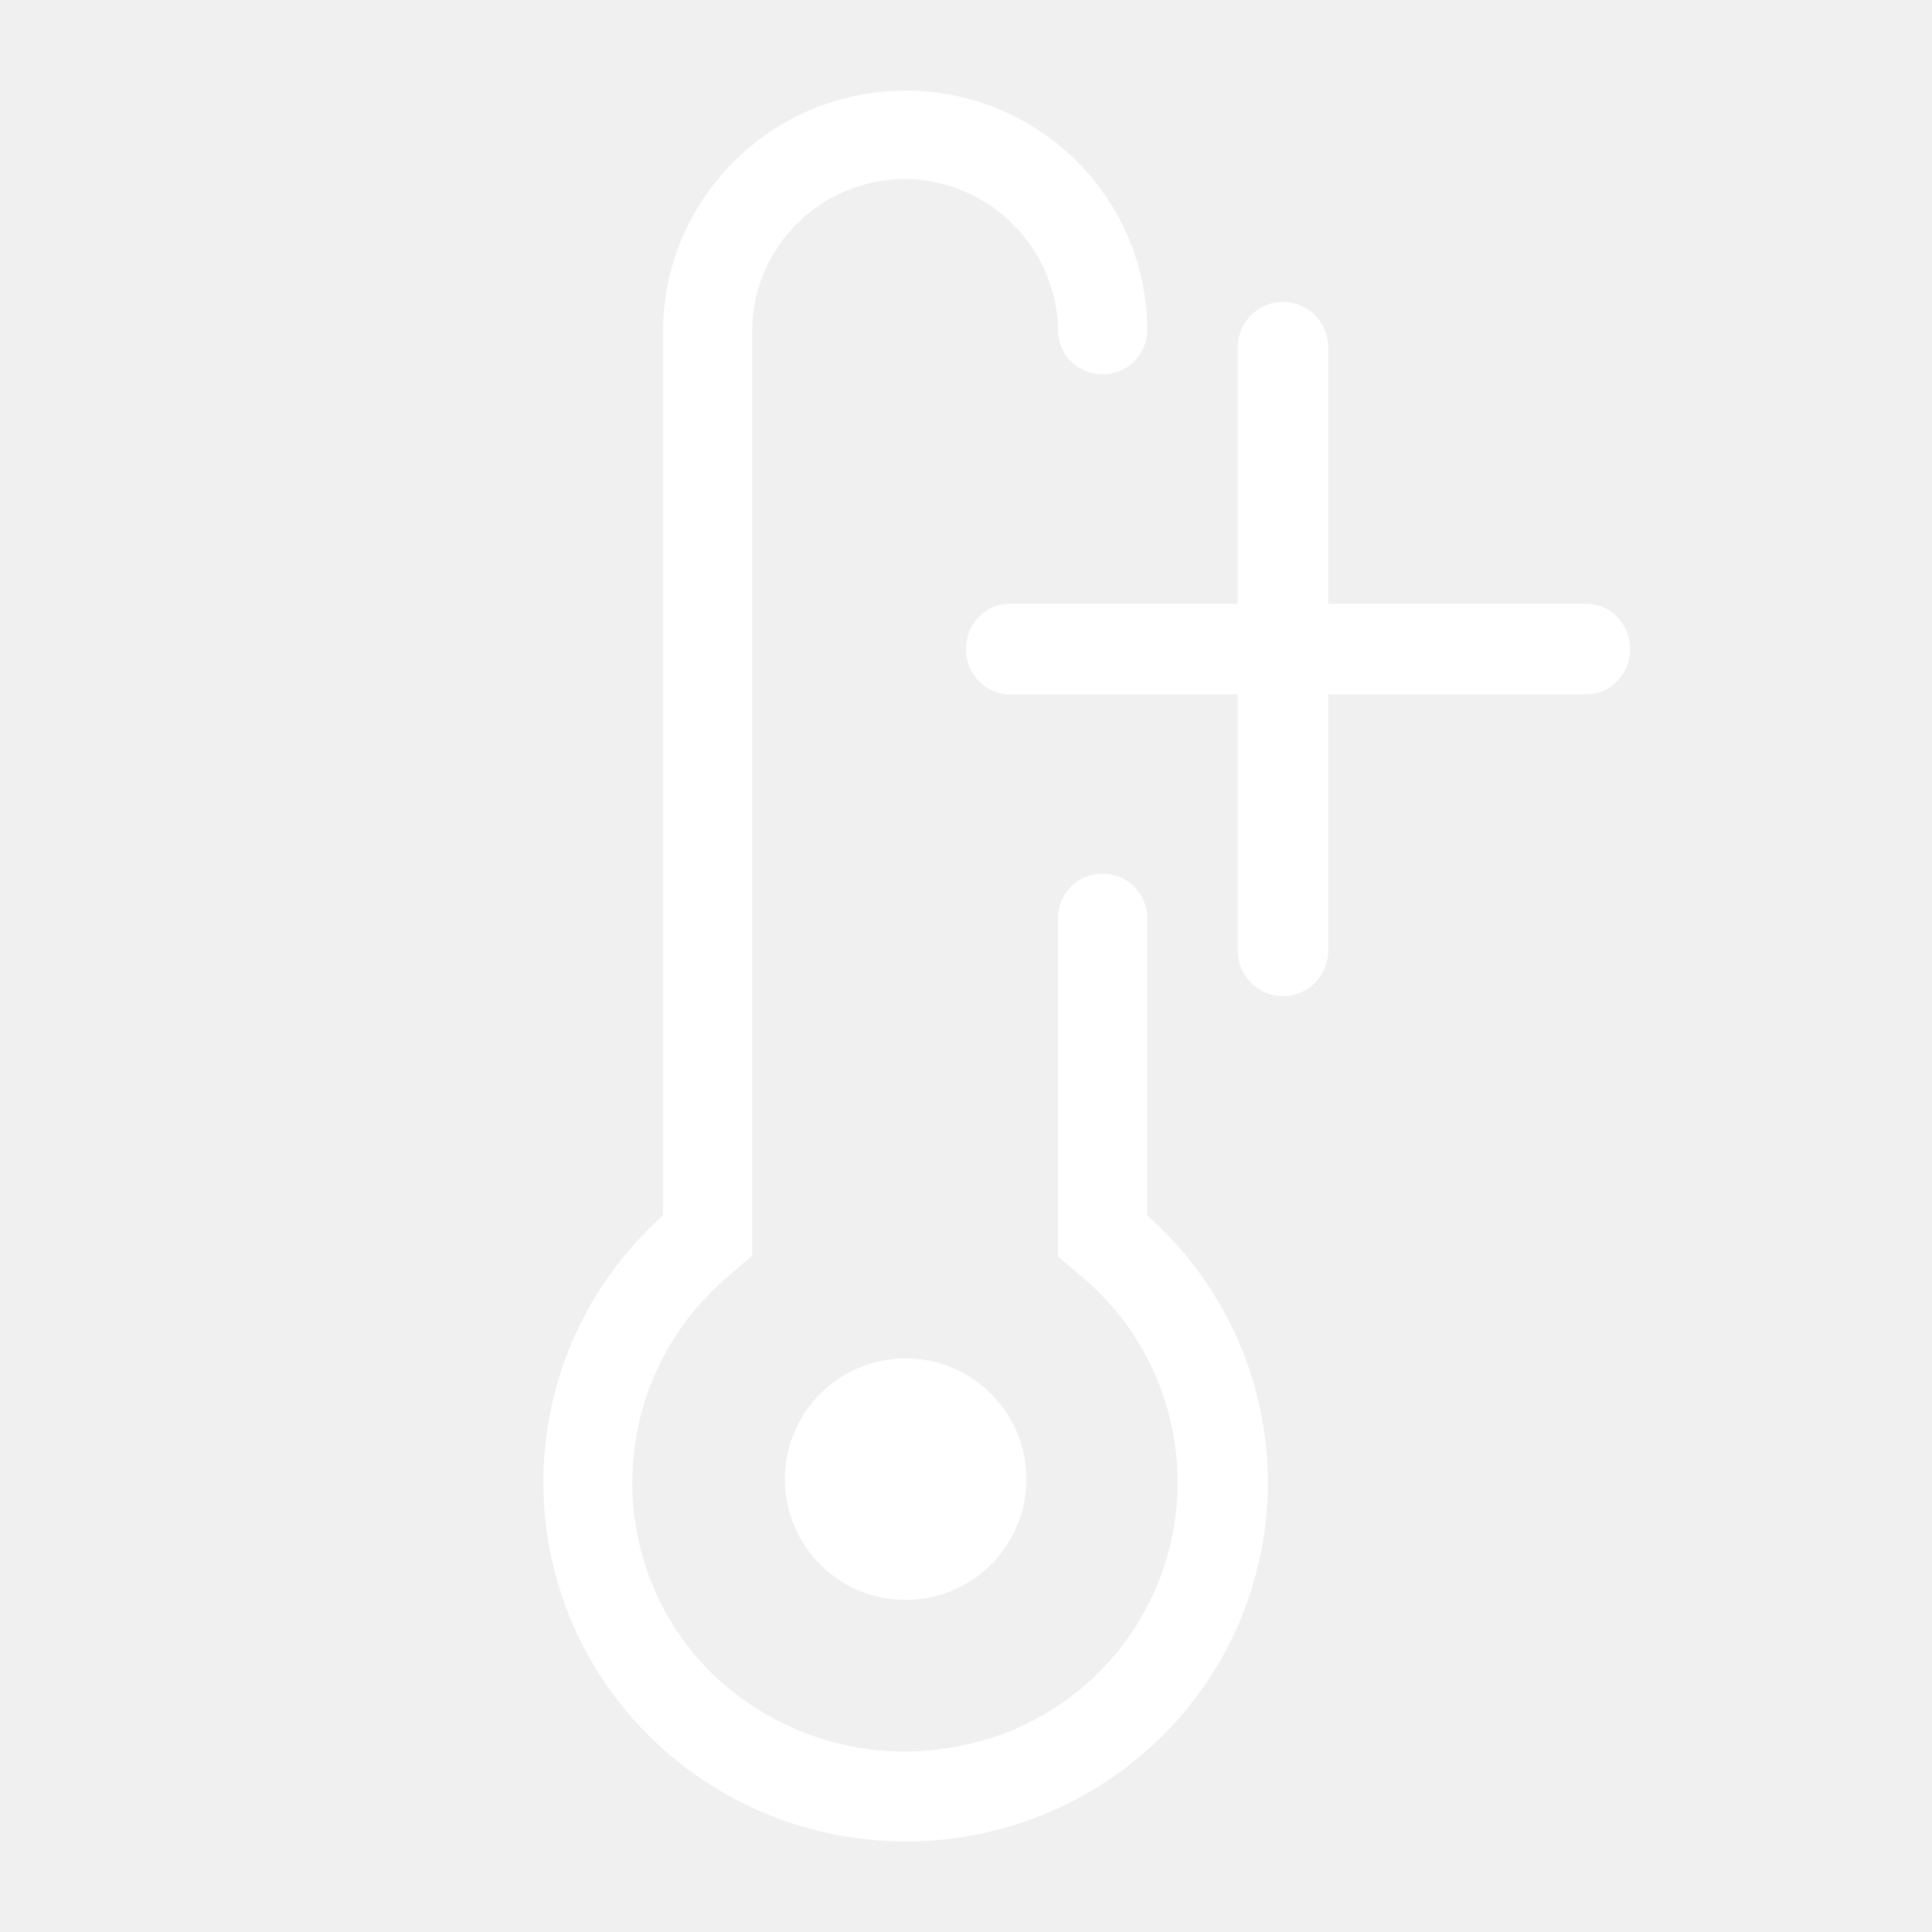
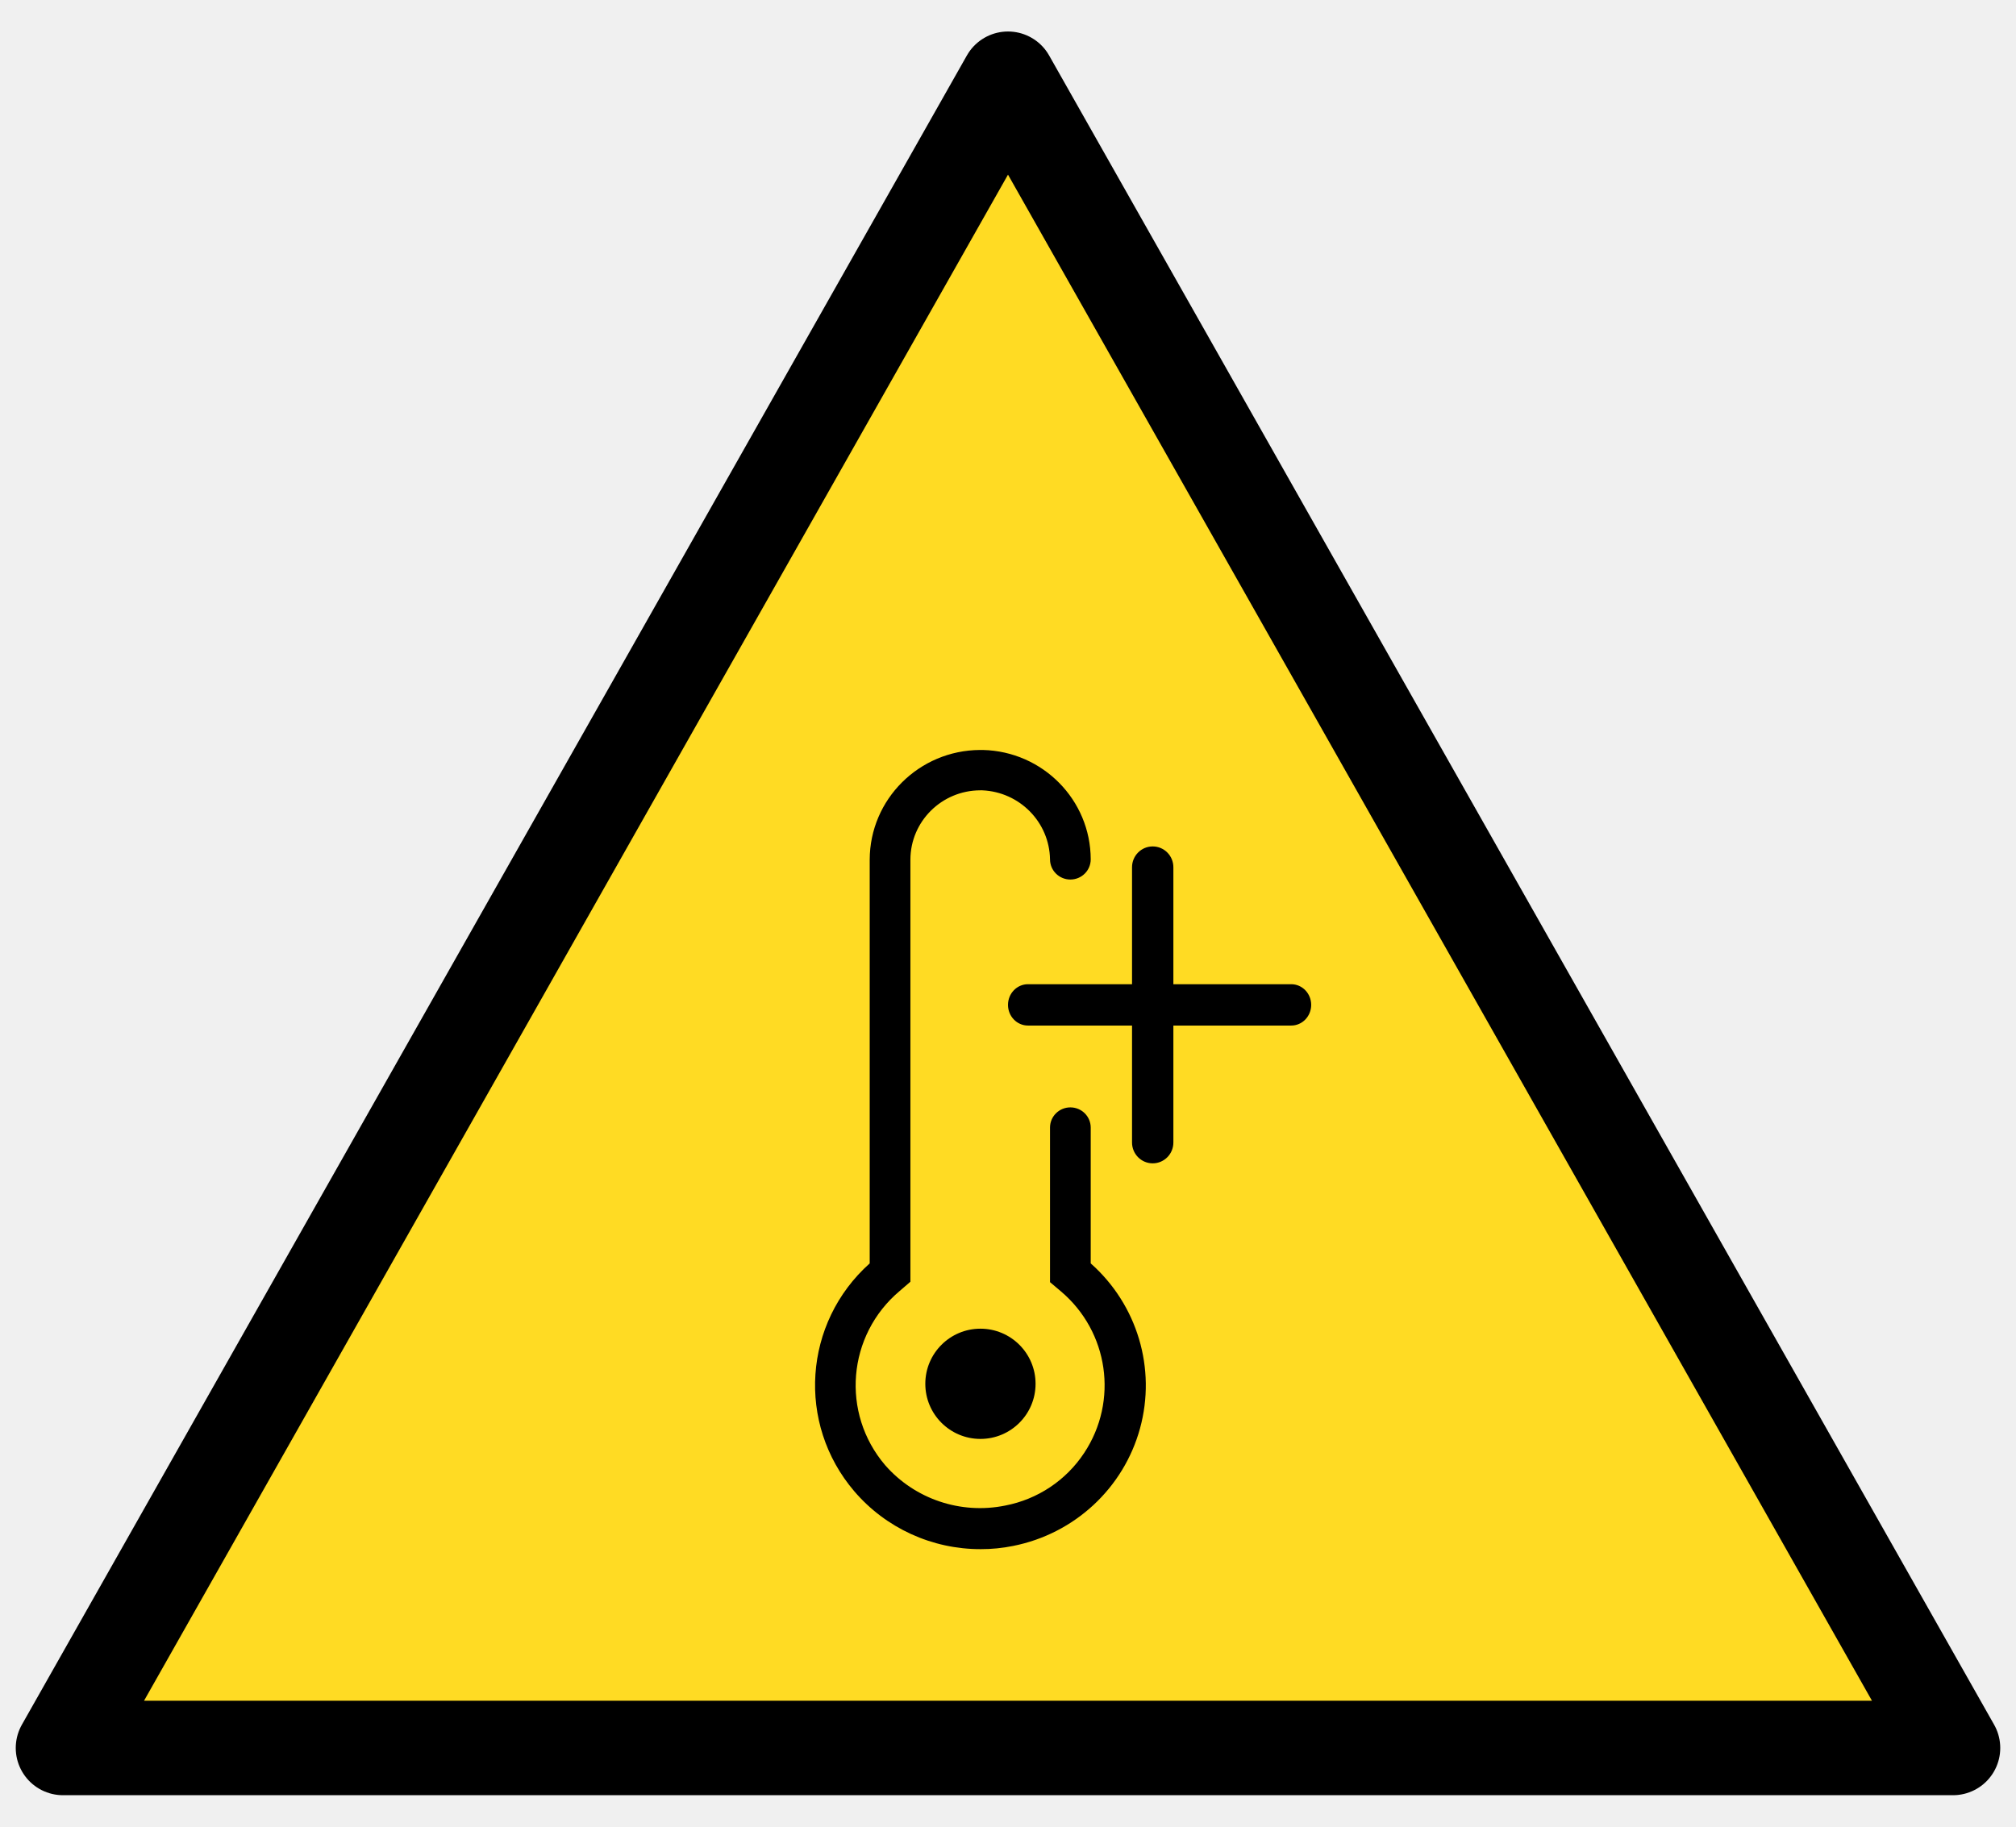
- <svg xmlns="http://www.w3.org/2000/svg" width="64px" height="64px" viewBox="0 0 64 64" version="1.1">
-   <g id="high-temperature" stroke="none" stroke-width="1" fill="none" fill-rule="evenodd">
-     <g id="5" transform="translate(18, 3)" fill="#FFFFFF" fill-rule="nonzero">
-       <path d="M12.028,58 C8.491,58.009 5.131,56.471 2.843,53.796 C-1.347,48.888 -0.85,41.568 3.965,37.261 L3.965,7.968 C3.973,3.582 7.547,0.024 11.969,0 L12.176,0 C16.523,0.103 19.995,3.625 20.002,7.938 C20.002,8.747 19.341,9.403 18.526,9.403 L18.526,9.403 C17.71,9.403 17.049,8.747 17.049,7.938 C17.004,5.241 14.849,3.045 12.131,2.929 L11.984,2.929 C9.19,2.937 6.927,5.182 6.918,7.953 L6.918,38.593 L6.136,39.267 C2.332,42.473 1.863,48.128 5.087,51.907 C7.245,54.373 10.575,55.493 13.8,54.836 C16.153,54.383 18.22,53.004 19.53,51.014 C22.025,47.245 21.303,42.224 17.846,39.296 L17.049,38.623 L17.049,27.404 C17.049,26.595 17.71,25.939 18.526,25.939 C19.341,25.939 20.002,26.595 20.002,27.404 L20.002,37.261 C23.386,40.259 24.771,44.896 23.579,49.238 C22.388,53.58 18.825,56.882 14.376,57.766 C13.603,57.923 12.817,58.002 12.028,58 Z" id="Path" />
-       <path d="M34.554,20 L15.446,20 C14.648,20 14,19.328 14,18.5 C14,17.672 14.648,17 15.446,17 L34.554,17 C35.352,17 36,17.672 36,18.5 C36,19.328 35.352,20 34.554,20 Z" id="Path" />
-       <path d="M24.5,30 C23.672,30 23,29.323 23,28.488 L23,8.512 C23,7.677 23.672,7 24.5,7 C25.328,7 26,7.677 26,8.512 L26,28.488 C26,29.323 25.328,30 24.5,30 Z" id="Path" />
-       <circle id="Oval" cx="12" cy="46" r="4" />
+ <svg xmlns="http://www.w3.org/2000/svg" width="64" height="58" viewBox="0 0 64 58">
+   <path d="M32 2.5 L62 55.5 H2 Z" fill="#FFDB23" stroke="#000" stroke-width="3" stroke-linejoin="round" />
+   <svg x="18" y="22.5" width="28" height="28" viewBox="0 0 64 64" fill="#000000">
+     <g id="high-temperature" stroke="none" stroke-width="1" fill="none" fill-rule="evenodd">
+       <g id="5" transform="translate(18, 3)" fill="#000000" fill-rule="nonzero">
+         <path d="M12.028,58 C8.491,58.009 5.131,56.471 2.843,53.796 C-1.347,48.888 -0.85,41.568 3.965,37.261 L3.965,7.968 C3.973,3.582 7.547,0.024 11.969,0 L12.176,0 C16.523,0.103 19.995,3.625 20.002,7.938 C20.002,8.747 19.341,9.403 18.526,9.403 L18.526,9.403 C17.71,9.403 17.049,8.747 17.049,7.938 C17.004,5.241 14.849,3.045 12.131,2.929 L11.984,2.929 C9.19,2.937 6.927,5.182 6.918,7.953 L6.918,38.593 L6.136,39.267 C2.332,42.473 1.863,48.128 5.087,51.907 C7.245,54.373 10.575,55.493 13.8,54.836 C16.153,54.383 18.22,53.004 19.53,51.014 C22.025,47.245 21.303,42.224 17.846,39.296 L17.049,38.623 L17.049,27.404 C17.049,26.595 17.71,25.939 18.526,25.939 C19.341,25.939 20.002,26.595 20.002,27.404 L20.002,37.261 C23.386,40.259 24.771,44.896 23.579,49.238 C22.388,53.58 18.825,56.882 14.376,57.766 C13.603,57.923 12.817,58.002 12.028,58 Z" id="Path" />
+         <path d="M34.554,20 L15.446,20 C14.648,20 14,19.328 14,18.5 C14,17.672 14.648,17 15.446,17 L34.554,17 C35.352,17 36,17.672 36,18.5 C36,19.328 35.352,20 34.554,20 Z" id="Path" />
+         <path d="M24.5,30 C23.672,30 23,29.323 23,28.488 L23,8.512 C23,7.677 23.672,7 24.5,7 C25.328,7 26,7.677 26,8.512 L26,28.488 C26,29.323 25.328,30 24.5,30 Z" id="Path" />
+         <circle id="Oval" cx="12" cy="46" r="4" />
+       </g>
    </g>
-   </g>
+   </svg>
</svg>
